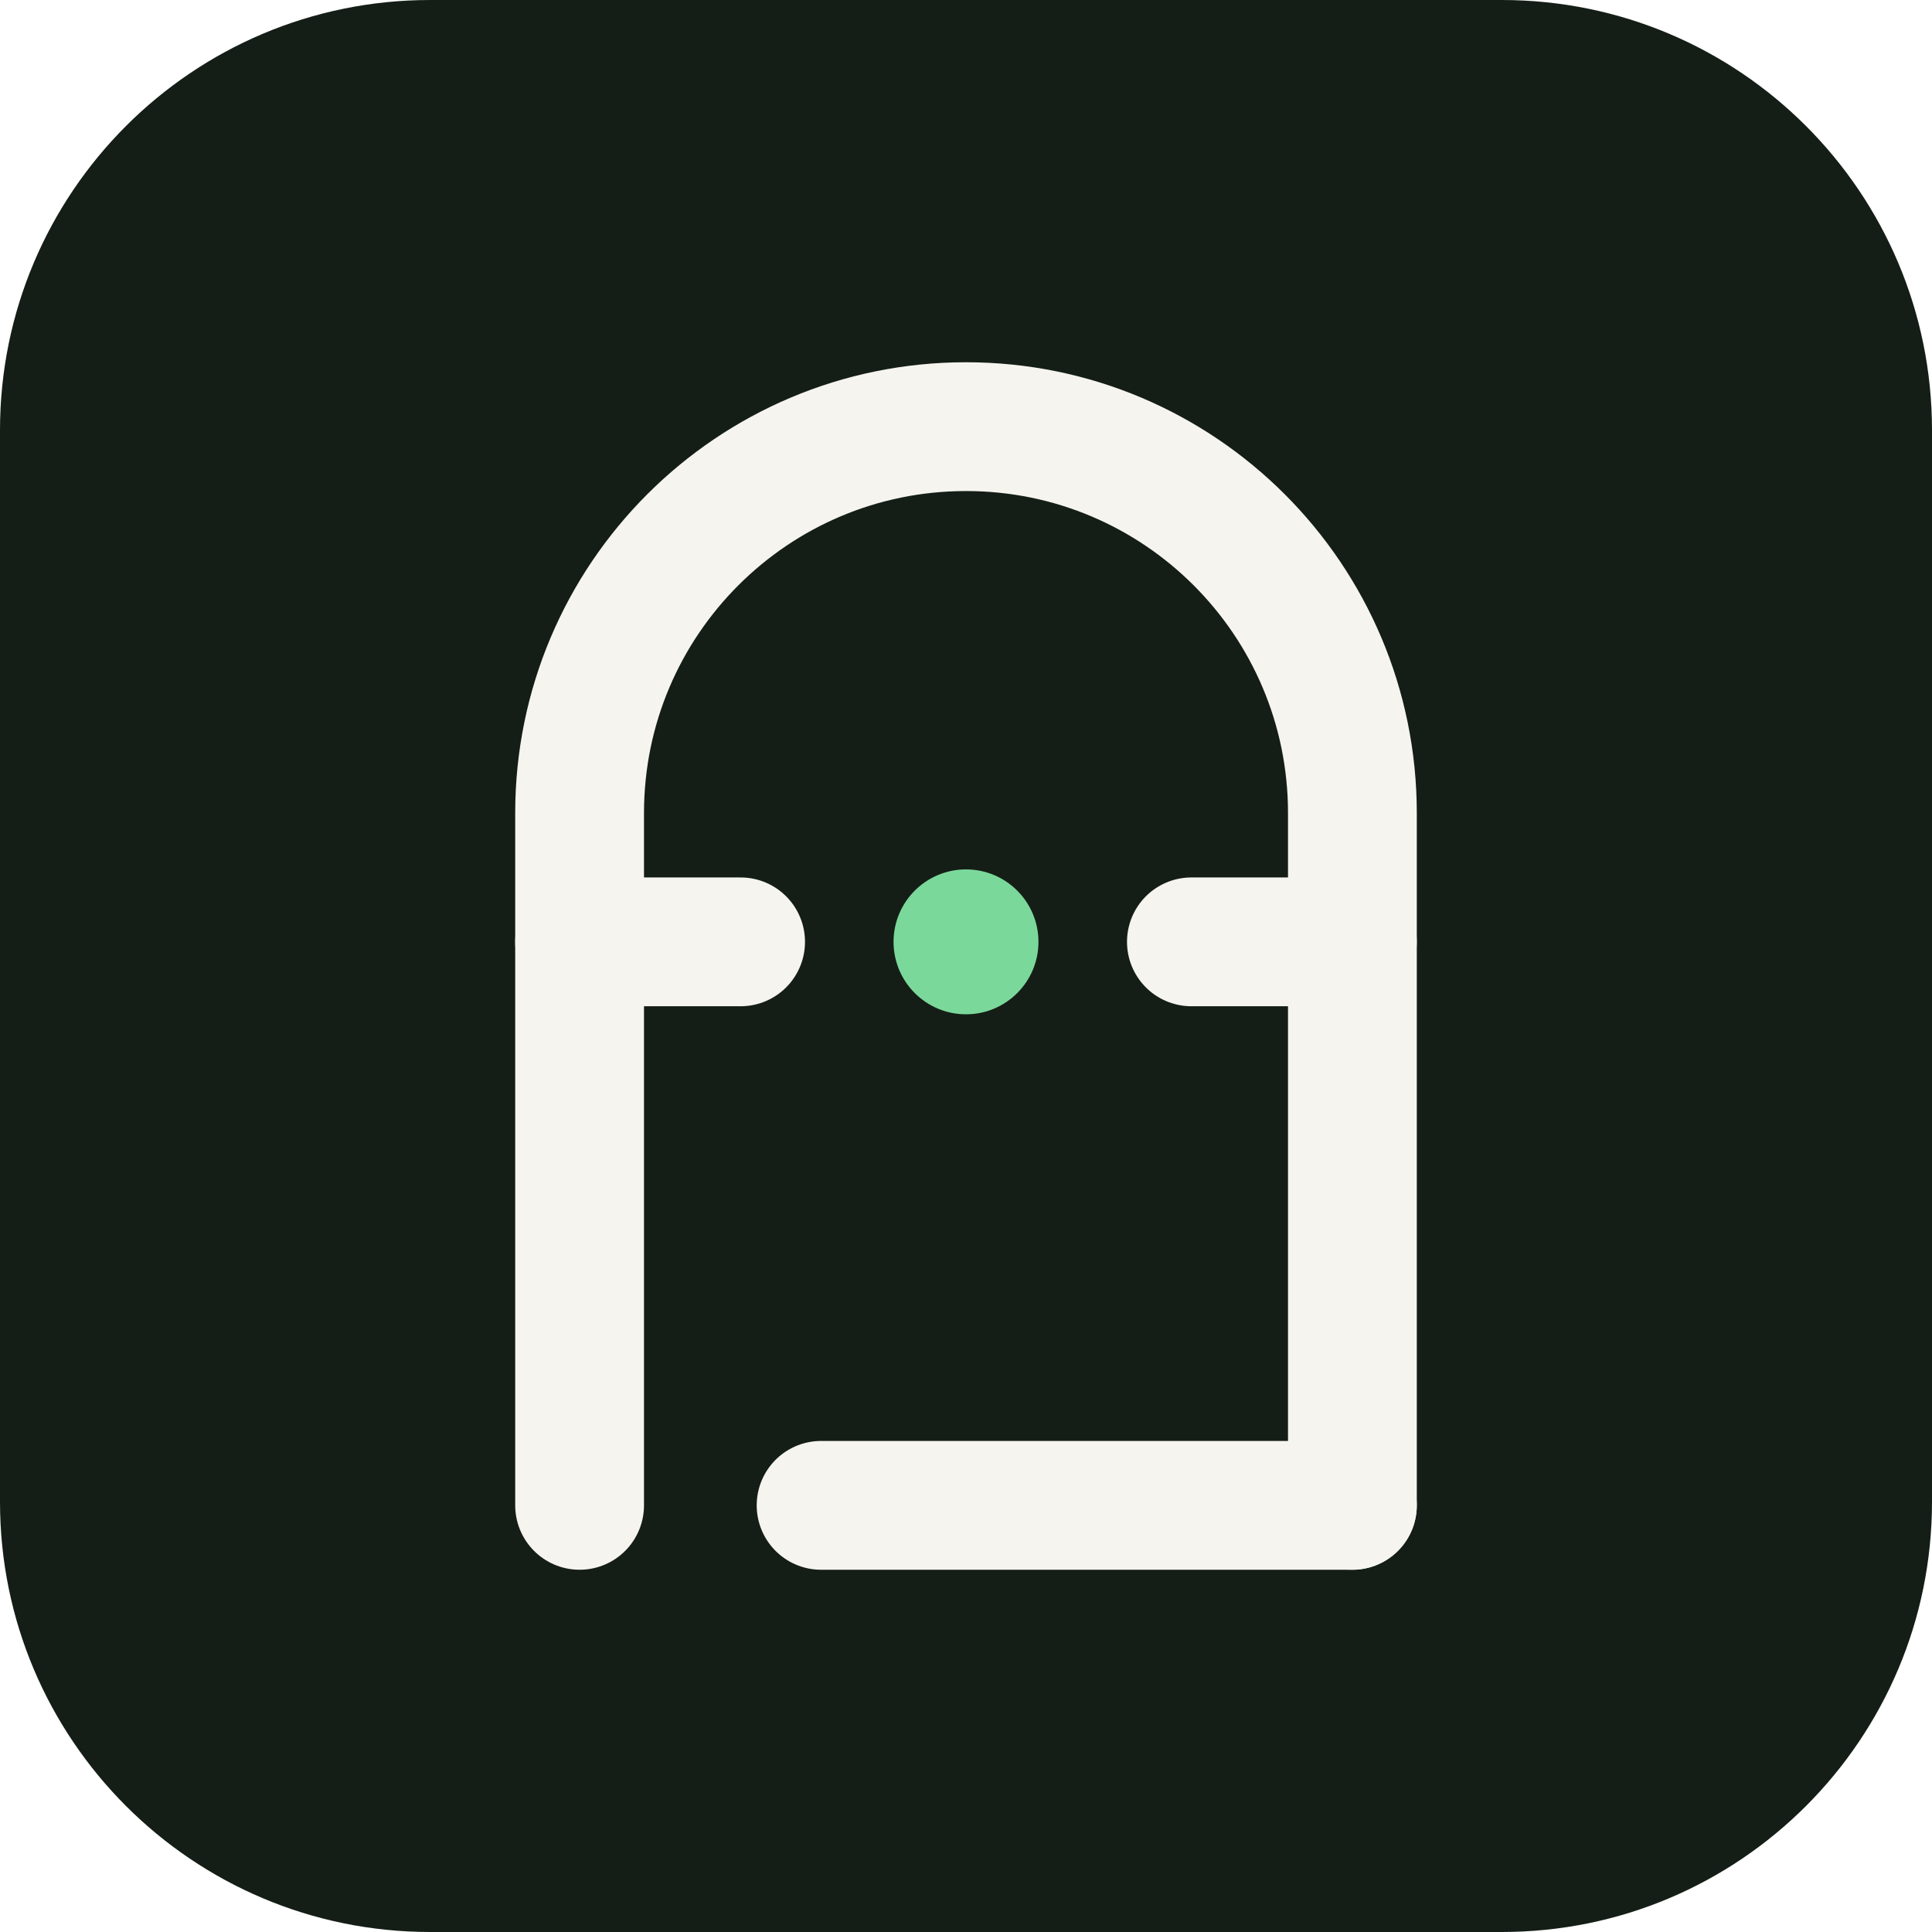
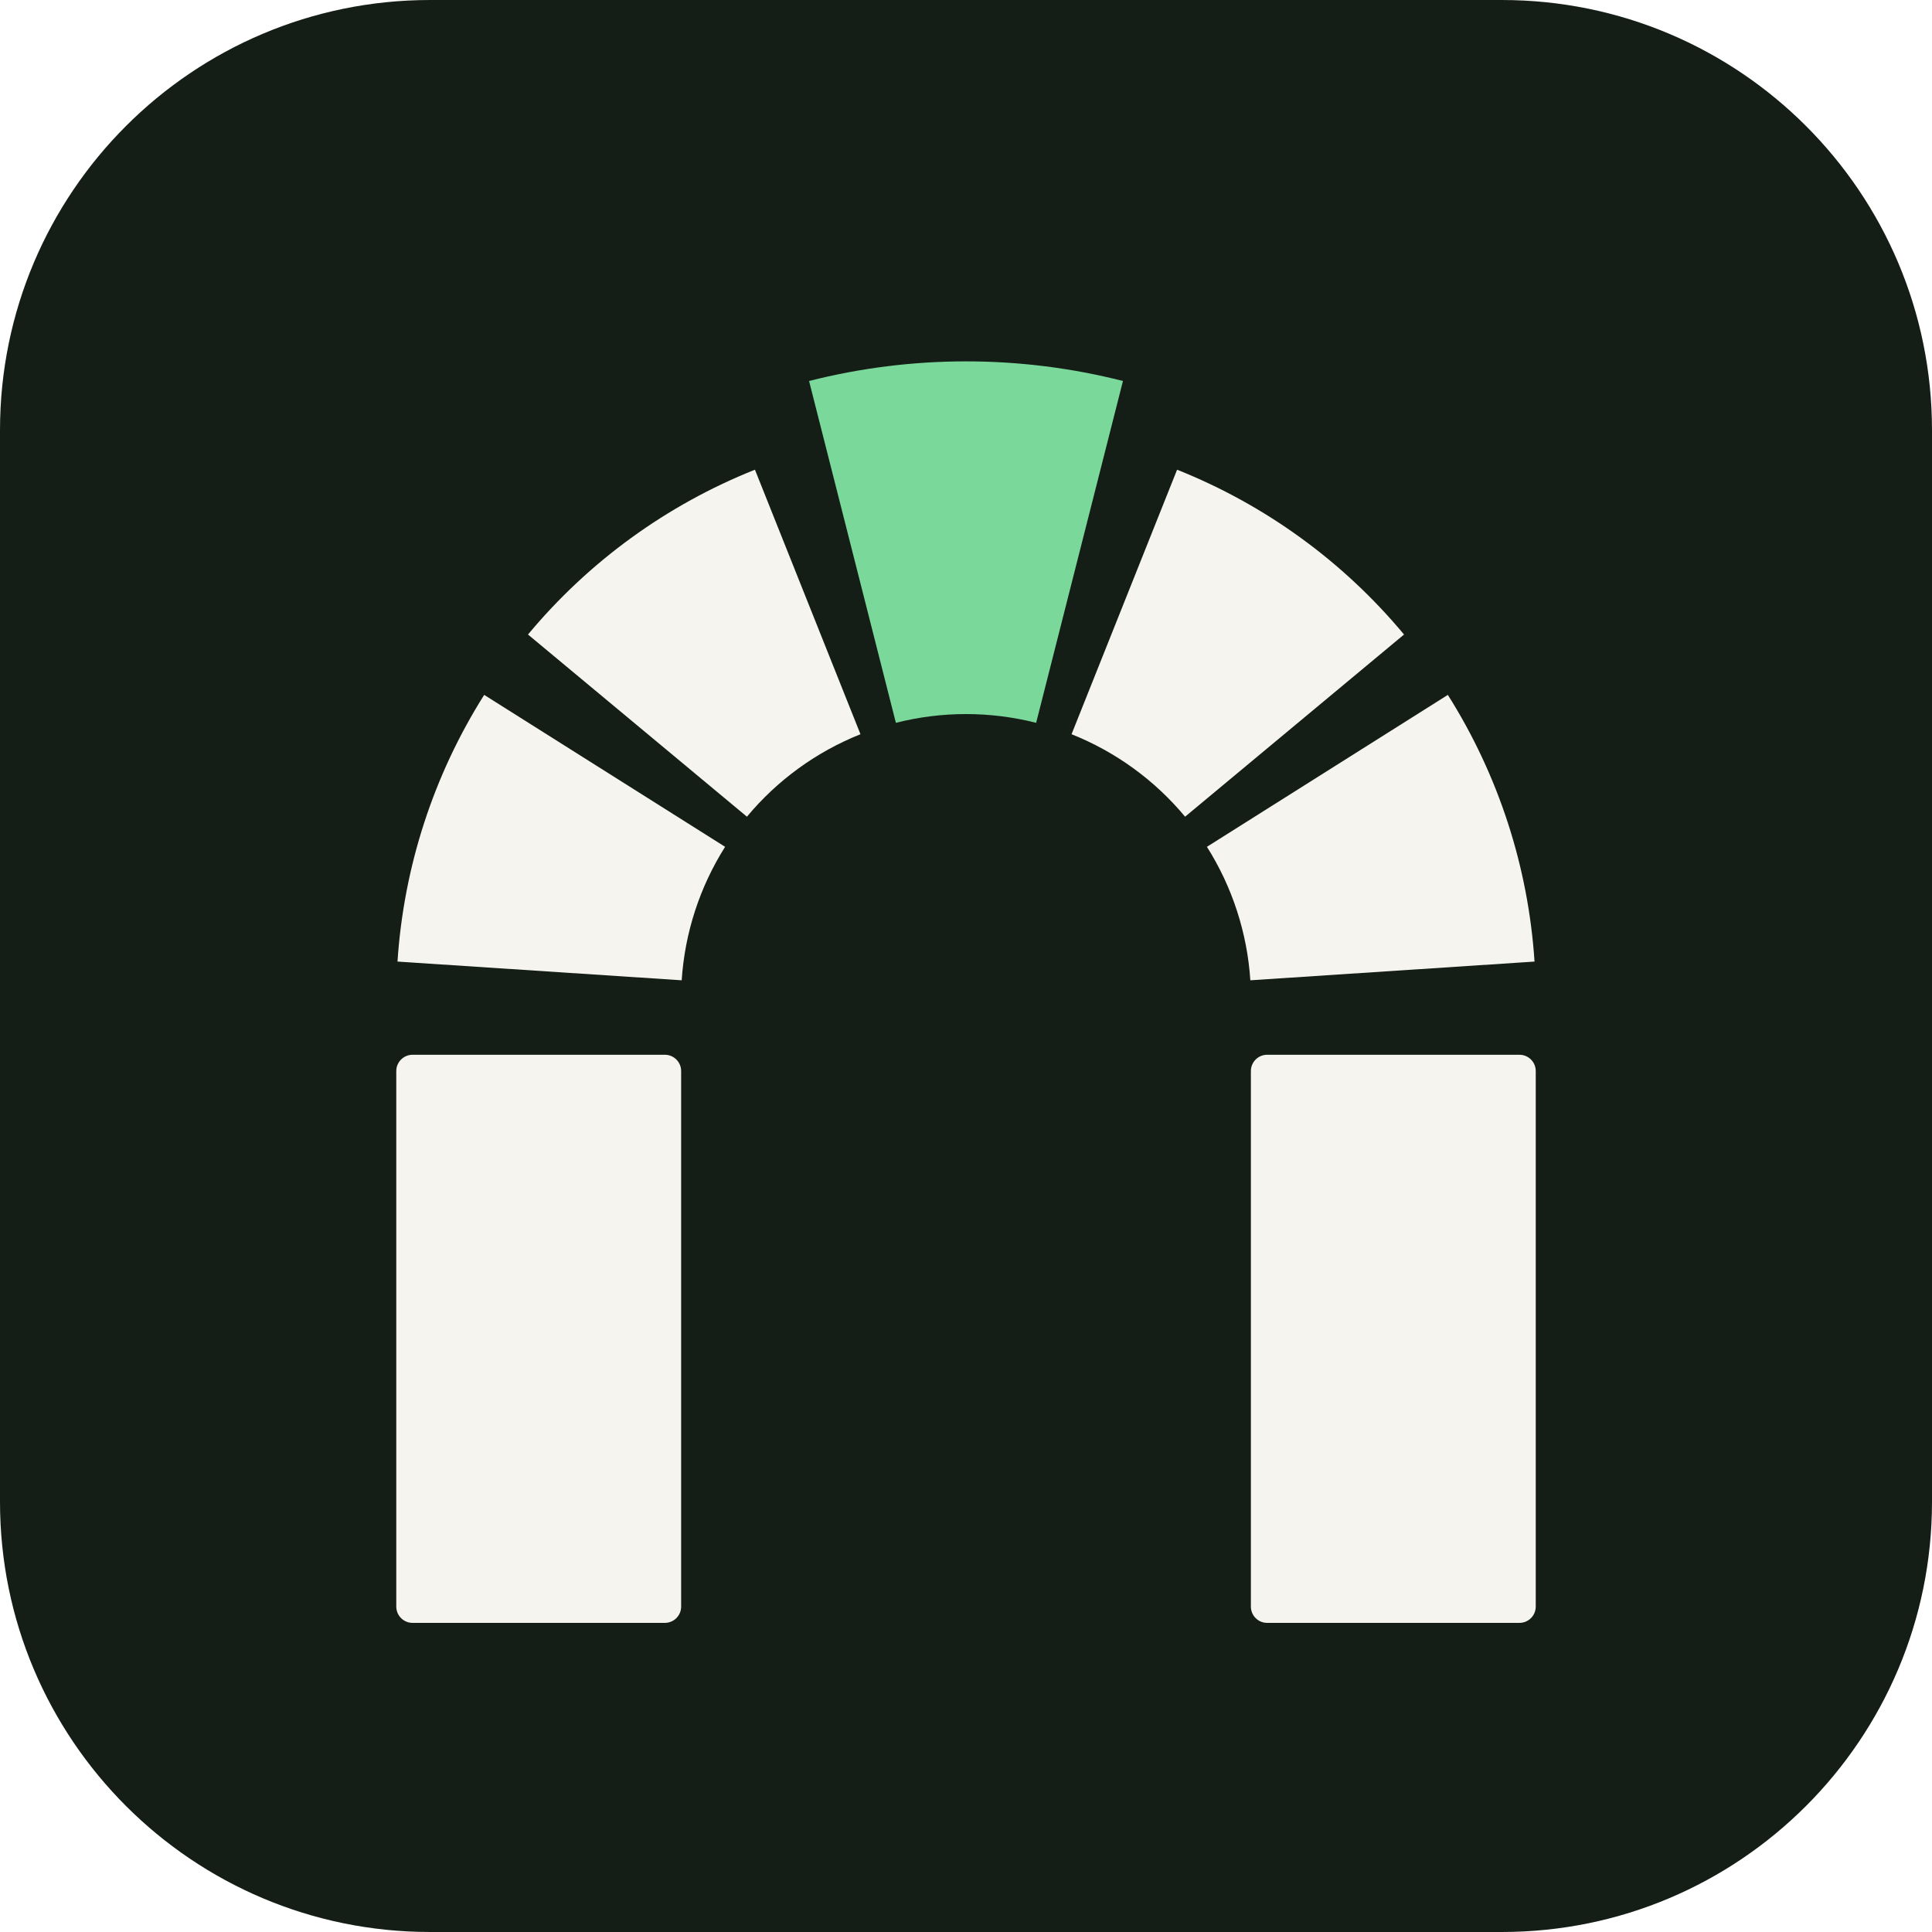
- <svg xmlns="http://www.w3.org/2000/svg" viewBox="0 0 512 512" width="512" height="512">
+ <svg xmlns="http://www.w3.org/2000/svg" width="512" height="512" viewBox="0 0 512 512">
  <rect width="512" height="512" rx="114" fill="#141E16" />
-   <svg x="96" y="96" width="320" height="320" viewBox="45 56 150 150">
-     <g fill="none" stroke="#F5F4EE" stroke-width="16" stroke-linecap="round" stroke-linejoin="round">
-       <path d="M72 198 V112 A48 48 0 0 1 168 112 V198" />
-       <path d="M72 128 H92" />
-       <path d="M168 128 H148" />
-       <path d="M168 198 H102" />
-     </g>
-     <circle cx="120" cy="128" r="9" fill="#7BD89B" />
-   </svg>
+   <g transform="translate(40.31 41.83) scale(3.59489)">
+     <path d="M18.09 59.25A42 42 0 0 1 24.48 39.59L42.24 50.79A21 21 0 0 0 39.04 60.63Z" fill="#F5F4EE" />
+     <path d="M27.71 35.14A42 42 0 0 1 44.44 22.99L52.22 42.49A21 21 0 0 0 43.85 48.57Z" fill="#F5F4EE" />
+     <path d="M48.43 16.45A47 47 0 0 1 71.57 16.45L65.17 41.65A21 21 0 0 0 54.83 41.65Z" fill="#7BD89B" />
+     <path d="M75.56 22.99A42 42 0 0 1 92.29 35.14L76.15 48.57A21 21 0 0 0 67.78 42.49Z" fill="#F5F4EE" />
+     <path d="M95.52 39.59A42 42 0 0 1 101.91 59.25L80.96 60.63A21 21 0 0 0 77.76 50.79Z" fill="#F5F4EE" />
+     <rect x="18" y="66.12" width="21" height="41.88" rx="1.2" fill="#F5F4EE" />
+     <rect x="81" y="66.12" width="21" height="41.88" rx="1.2" fill="#F5F4EE" />
+   </g>
</svg>
